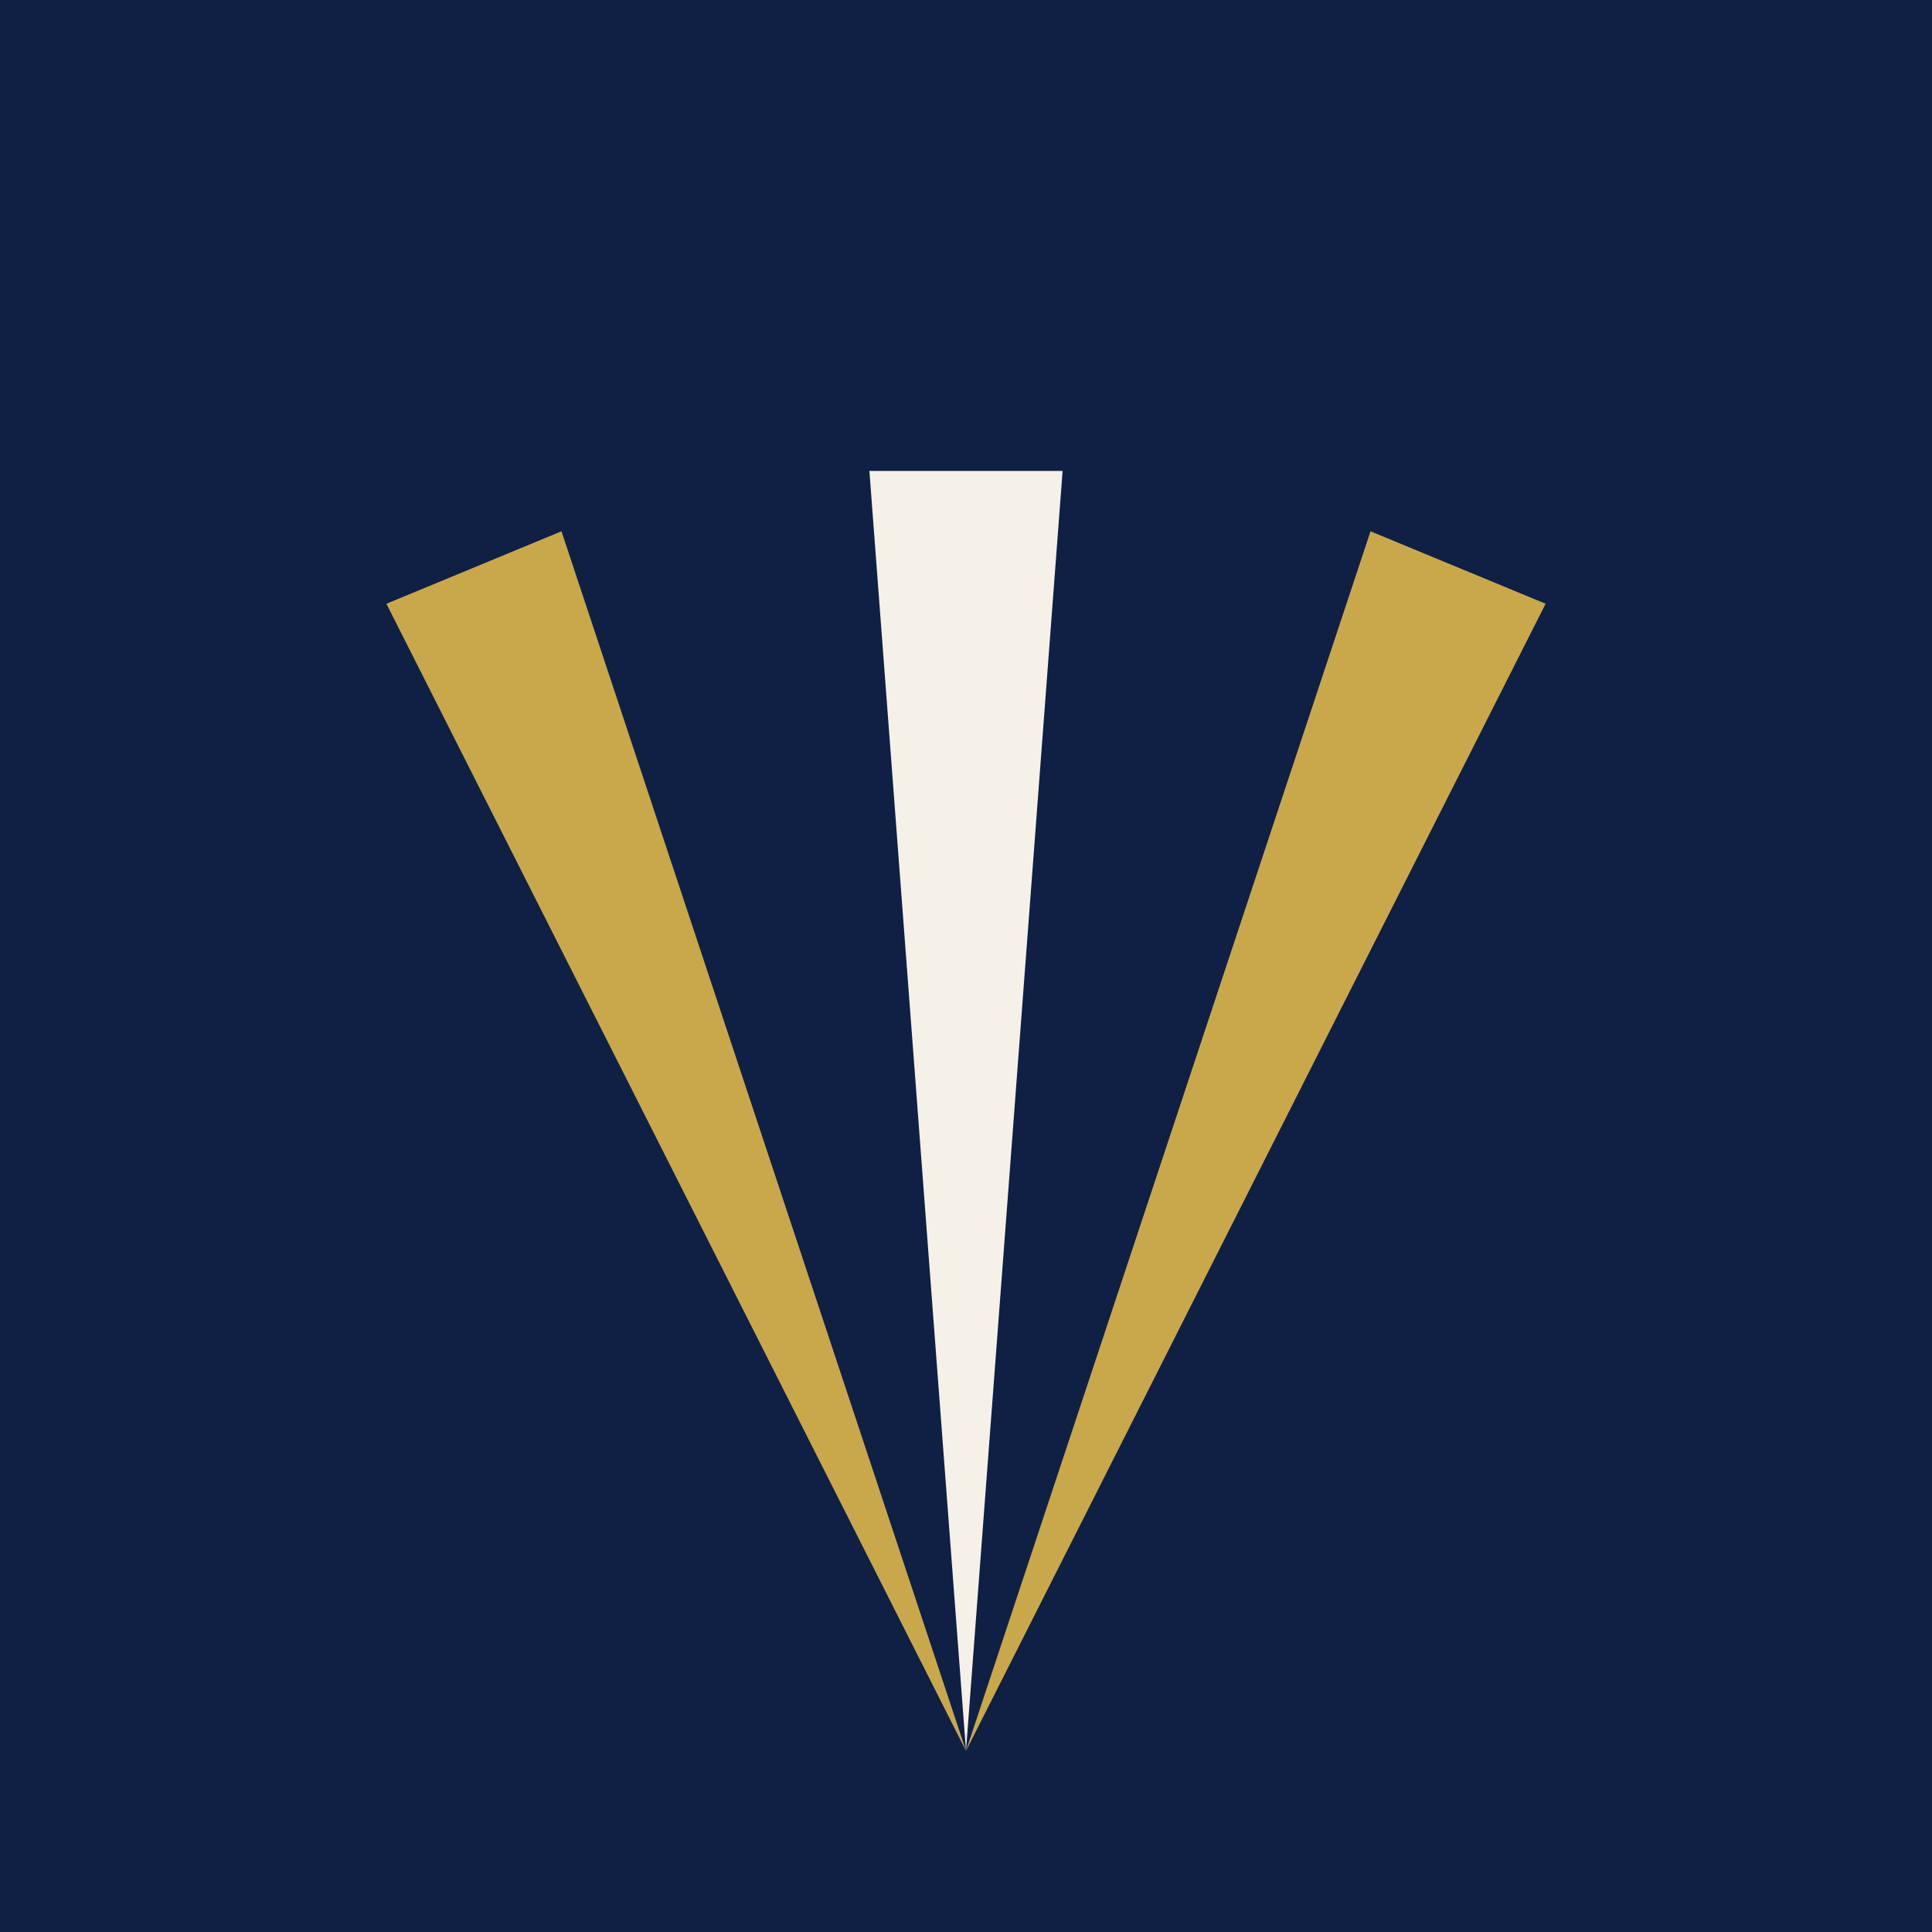
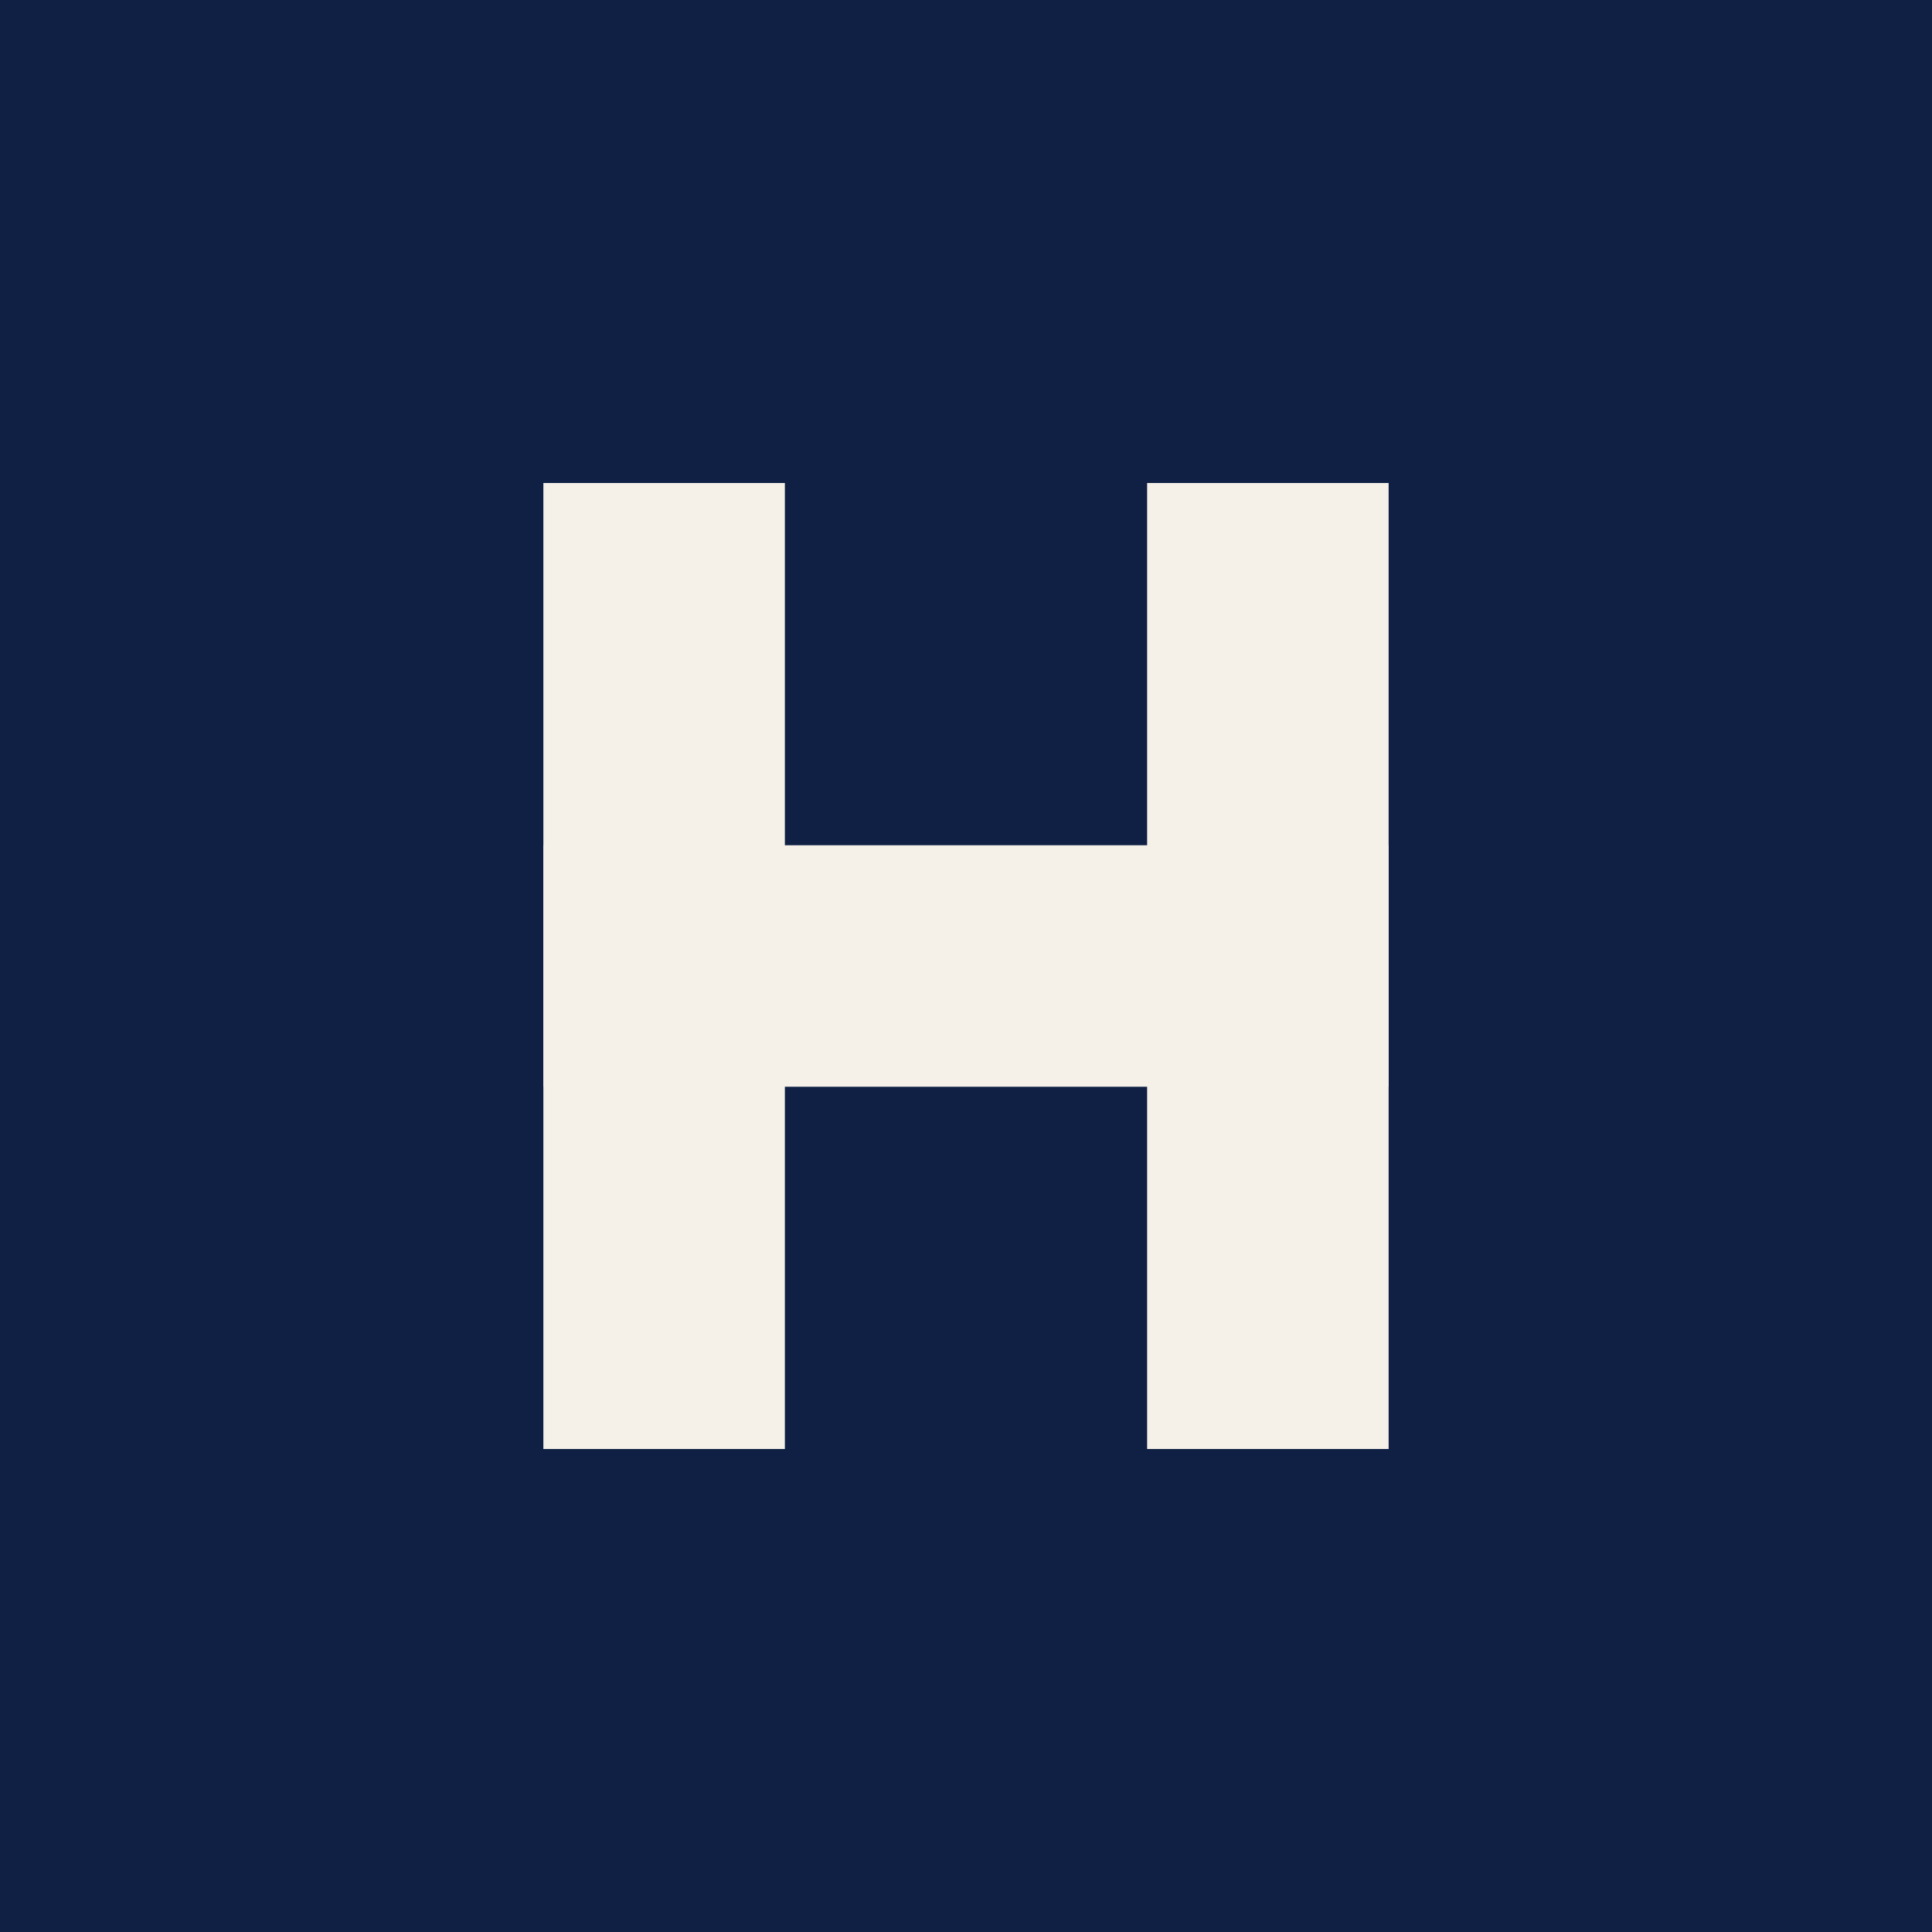
<svg xmlns="http://www.w3.org/2000/svg" viewBox="0 0 32 32">
  <rect width="32" height="32" fill="#0F2044" />
-   <polygon points="16,29 9.3,8.8 6.4,10" fill="#C9A84C" />
-   <polygon points="16,29 17.6,7.8 14.4,7.8" fill="#F5F1E8" />
-   <polygon points="16,29 25.6,10 22.7,8.8" fill="#C9A84C" />
+   <rect x="9" y="8" width="4" height="16" fill="#F5F1E8" />
+   <rect x="19" y="8" width="4" height="16" fill="#F5F1E8" />
+   <rect x="9" y="14" width="14" height="4" fill="#F5F1E8" />
</svg>
